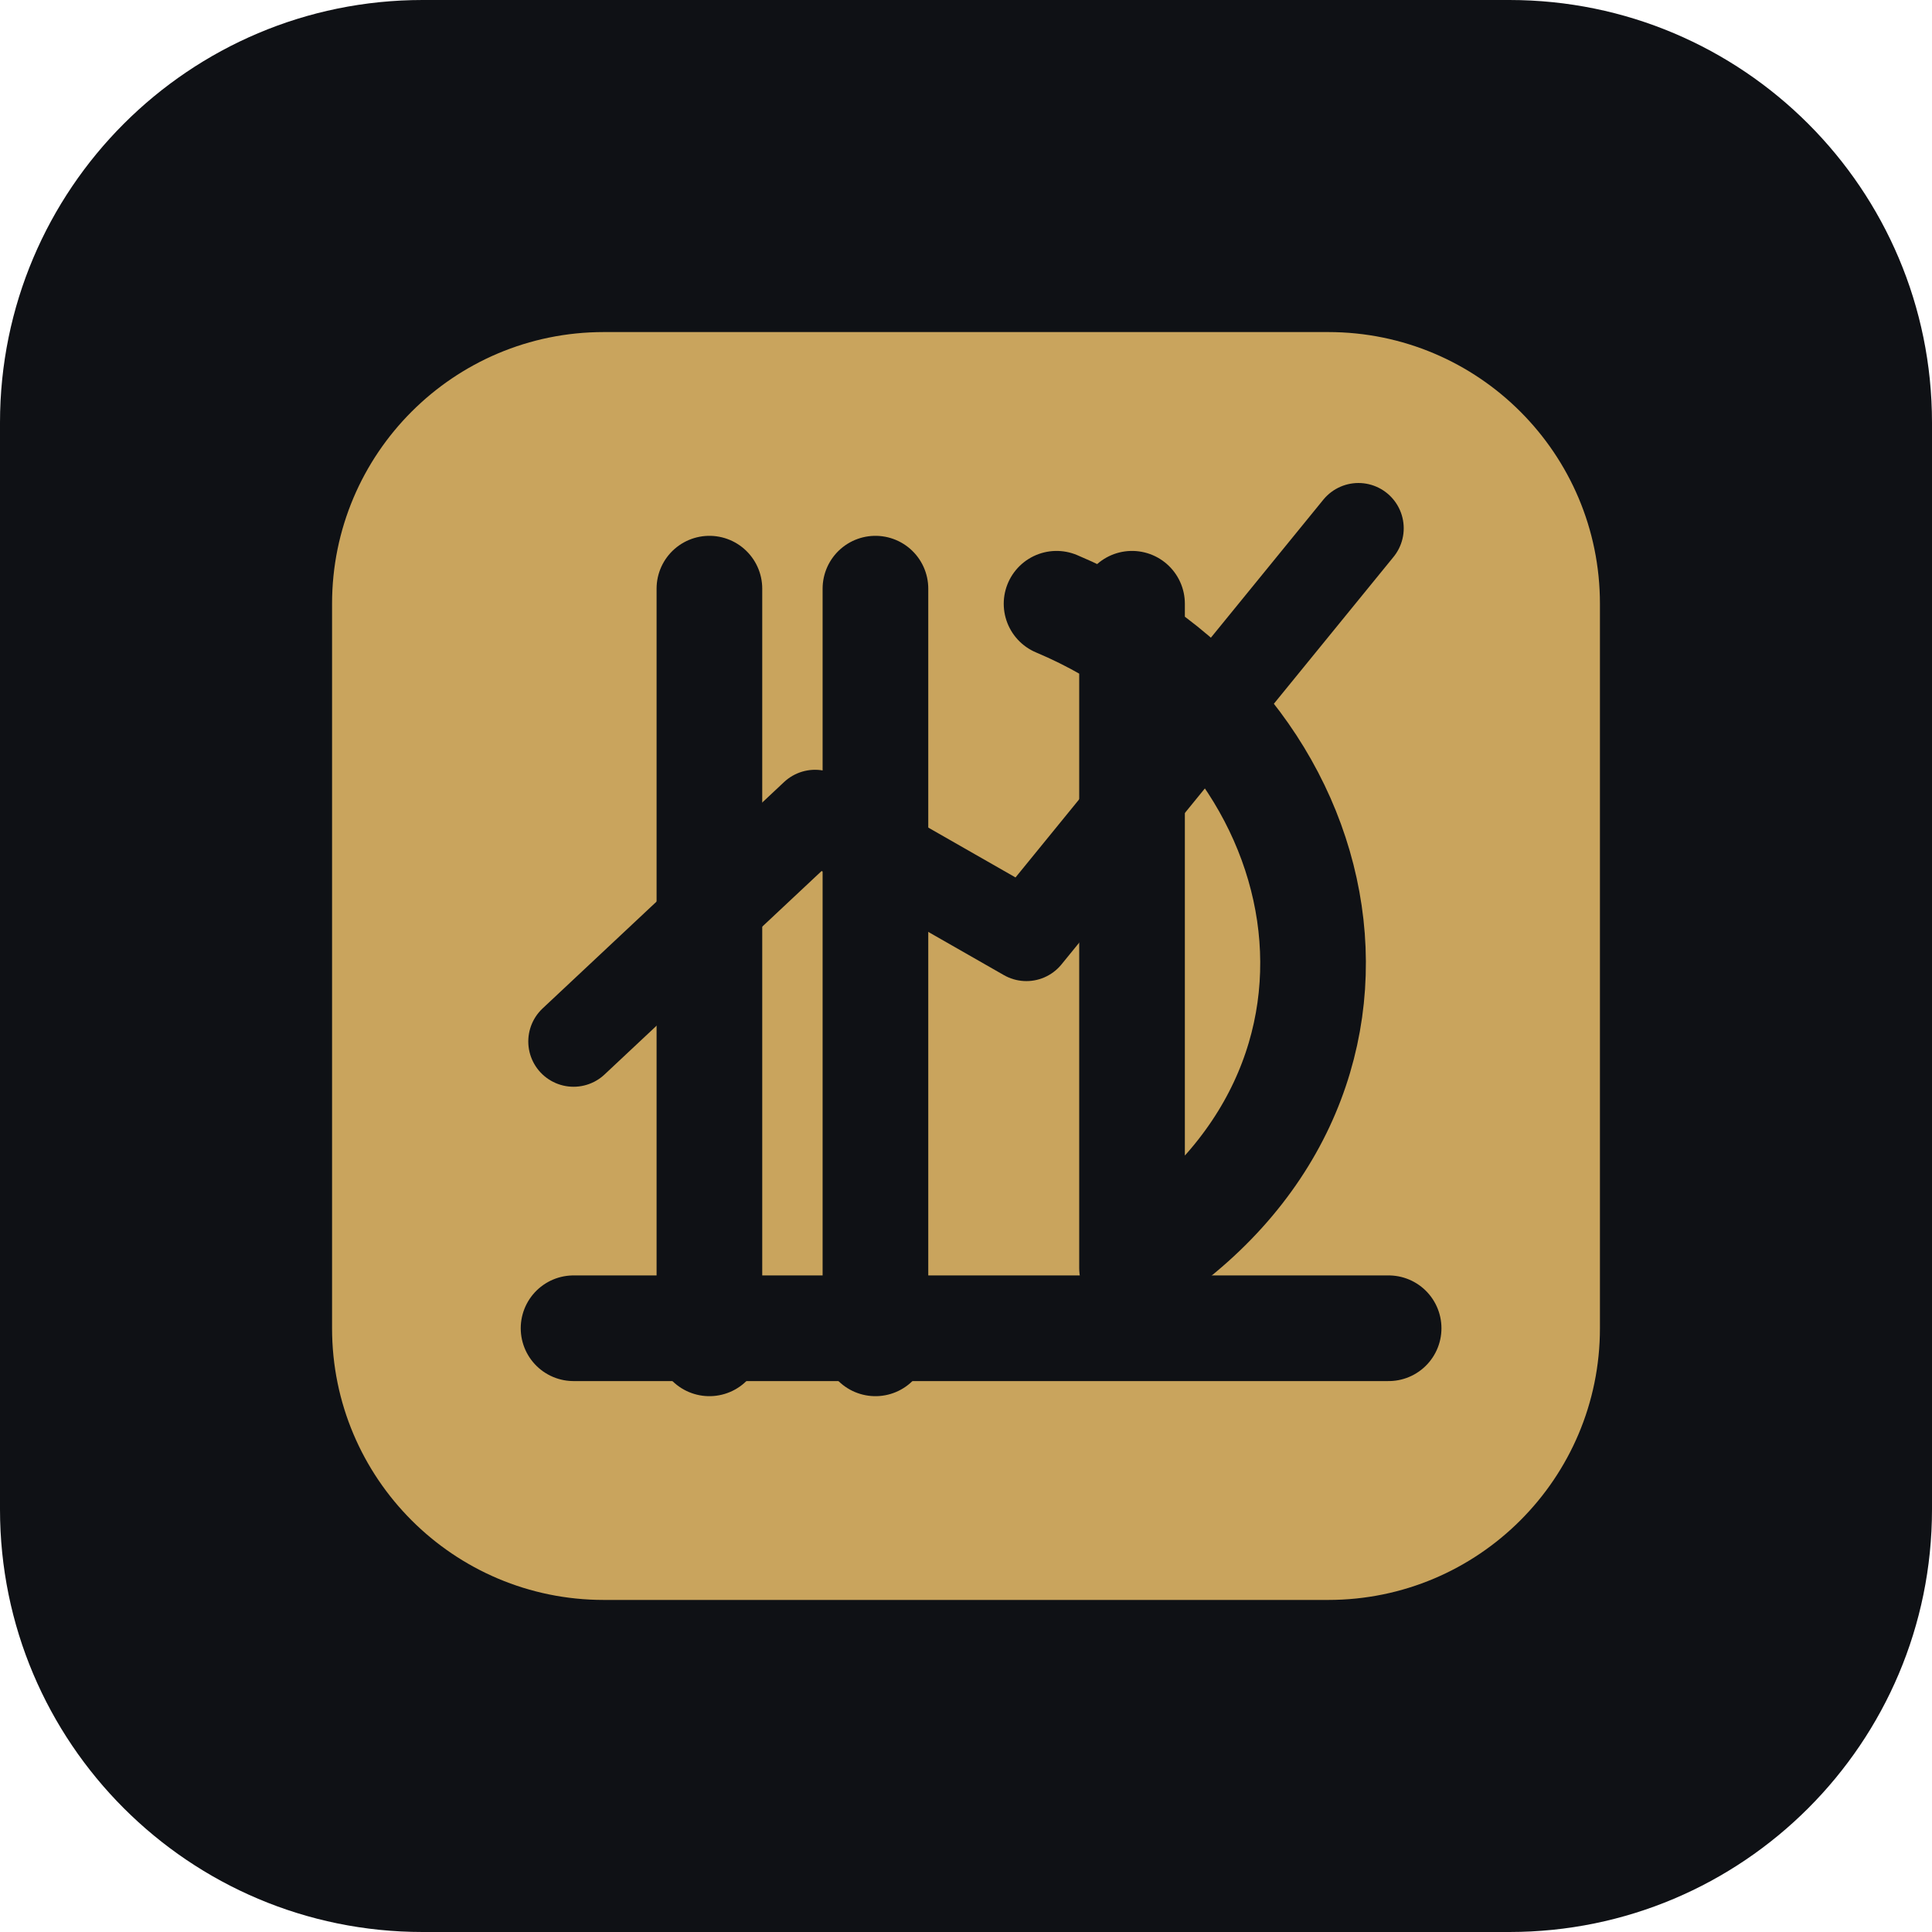
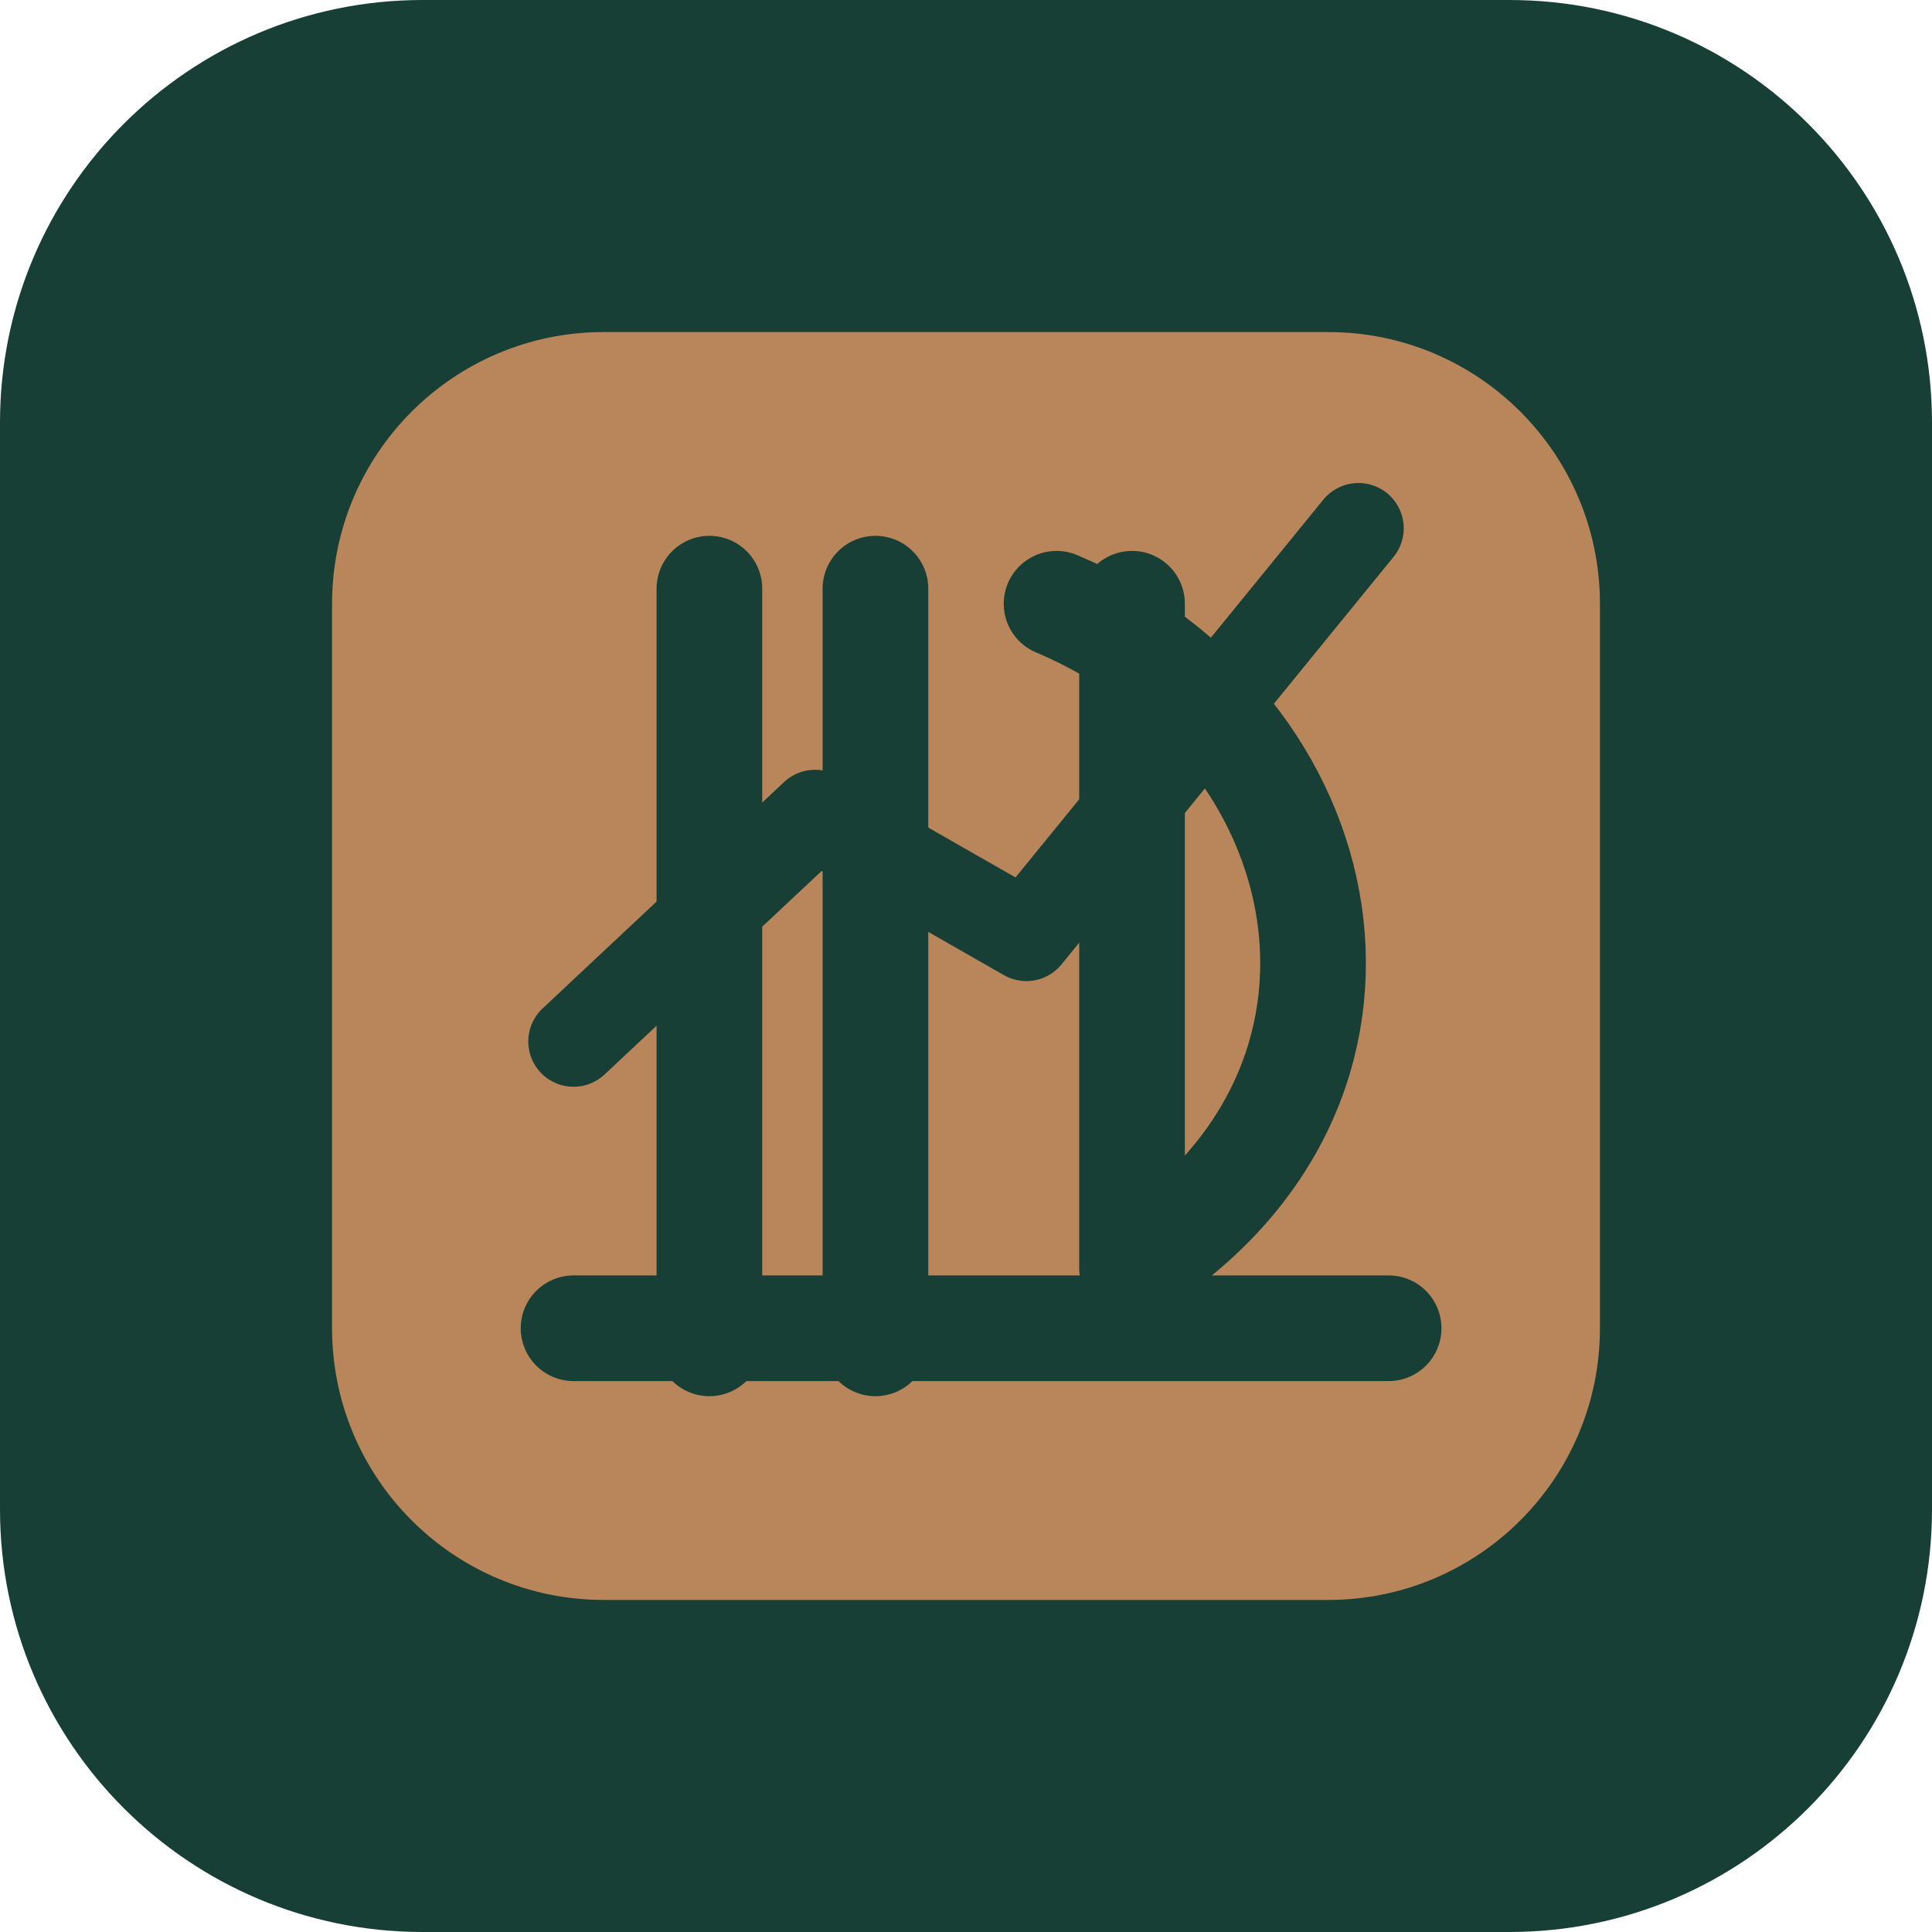
<svg xmlns="http://www.w3.org/2000/svg" width="128" height="128" viewBox="0 0 128 128">
-   <rect width="128" height="128" rx="28" fill="#0f1115" />
-   <rect x="22" y="22" width="84" height="84" rx="18" fill="#c9a45d" />
-   <path d="M47 39v50M58 39v50M70 40c19 8 24 32 5 44V40" fill="none" stroke="#0f1115" stroke-width="7" stroke-linecap="round" stroke-linejoin="round" />
-   <path d="M38 88h54" fill="none" stroke="#0f1115" stroke-width="7" stroke-linecap="round" />
-   <path d="M38 69l16-15 14 8 22-27" fill="none" stroke="#0f1115" stroke-width="6" stroke-linecap="round" stroke-linejoin="round" />
+   <rect width="128" height="128" rx="28" fill="#173f35" />
+   <rect x="22" y="22" width="84" height="84" rx="18" fill="#b9855a" />
+   <path d="M47 39v50M58 39v50M70 40c19 8 24 32 5 44V40" fill="none" stroke="#173f35" stroke-width="7" stroke-linecap="round" stroke-linejoin="round" />
+   <path d="M38 88h54" fill="none" stroke="#173f35" stroke-width="7" stroke-linecap="round" />
+   <path d="M38 69l16-15 14 8 22-27" fill="none" stroke="#173f35" stroke-width="6" stroke-linecap="round" stroke-linejoin="round" />
</svg>
